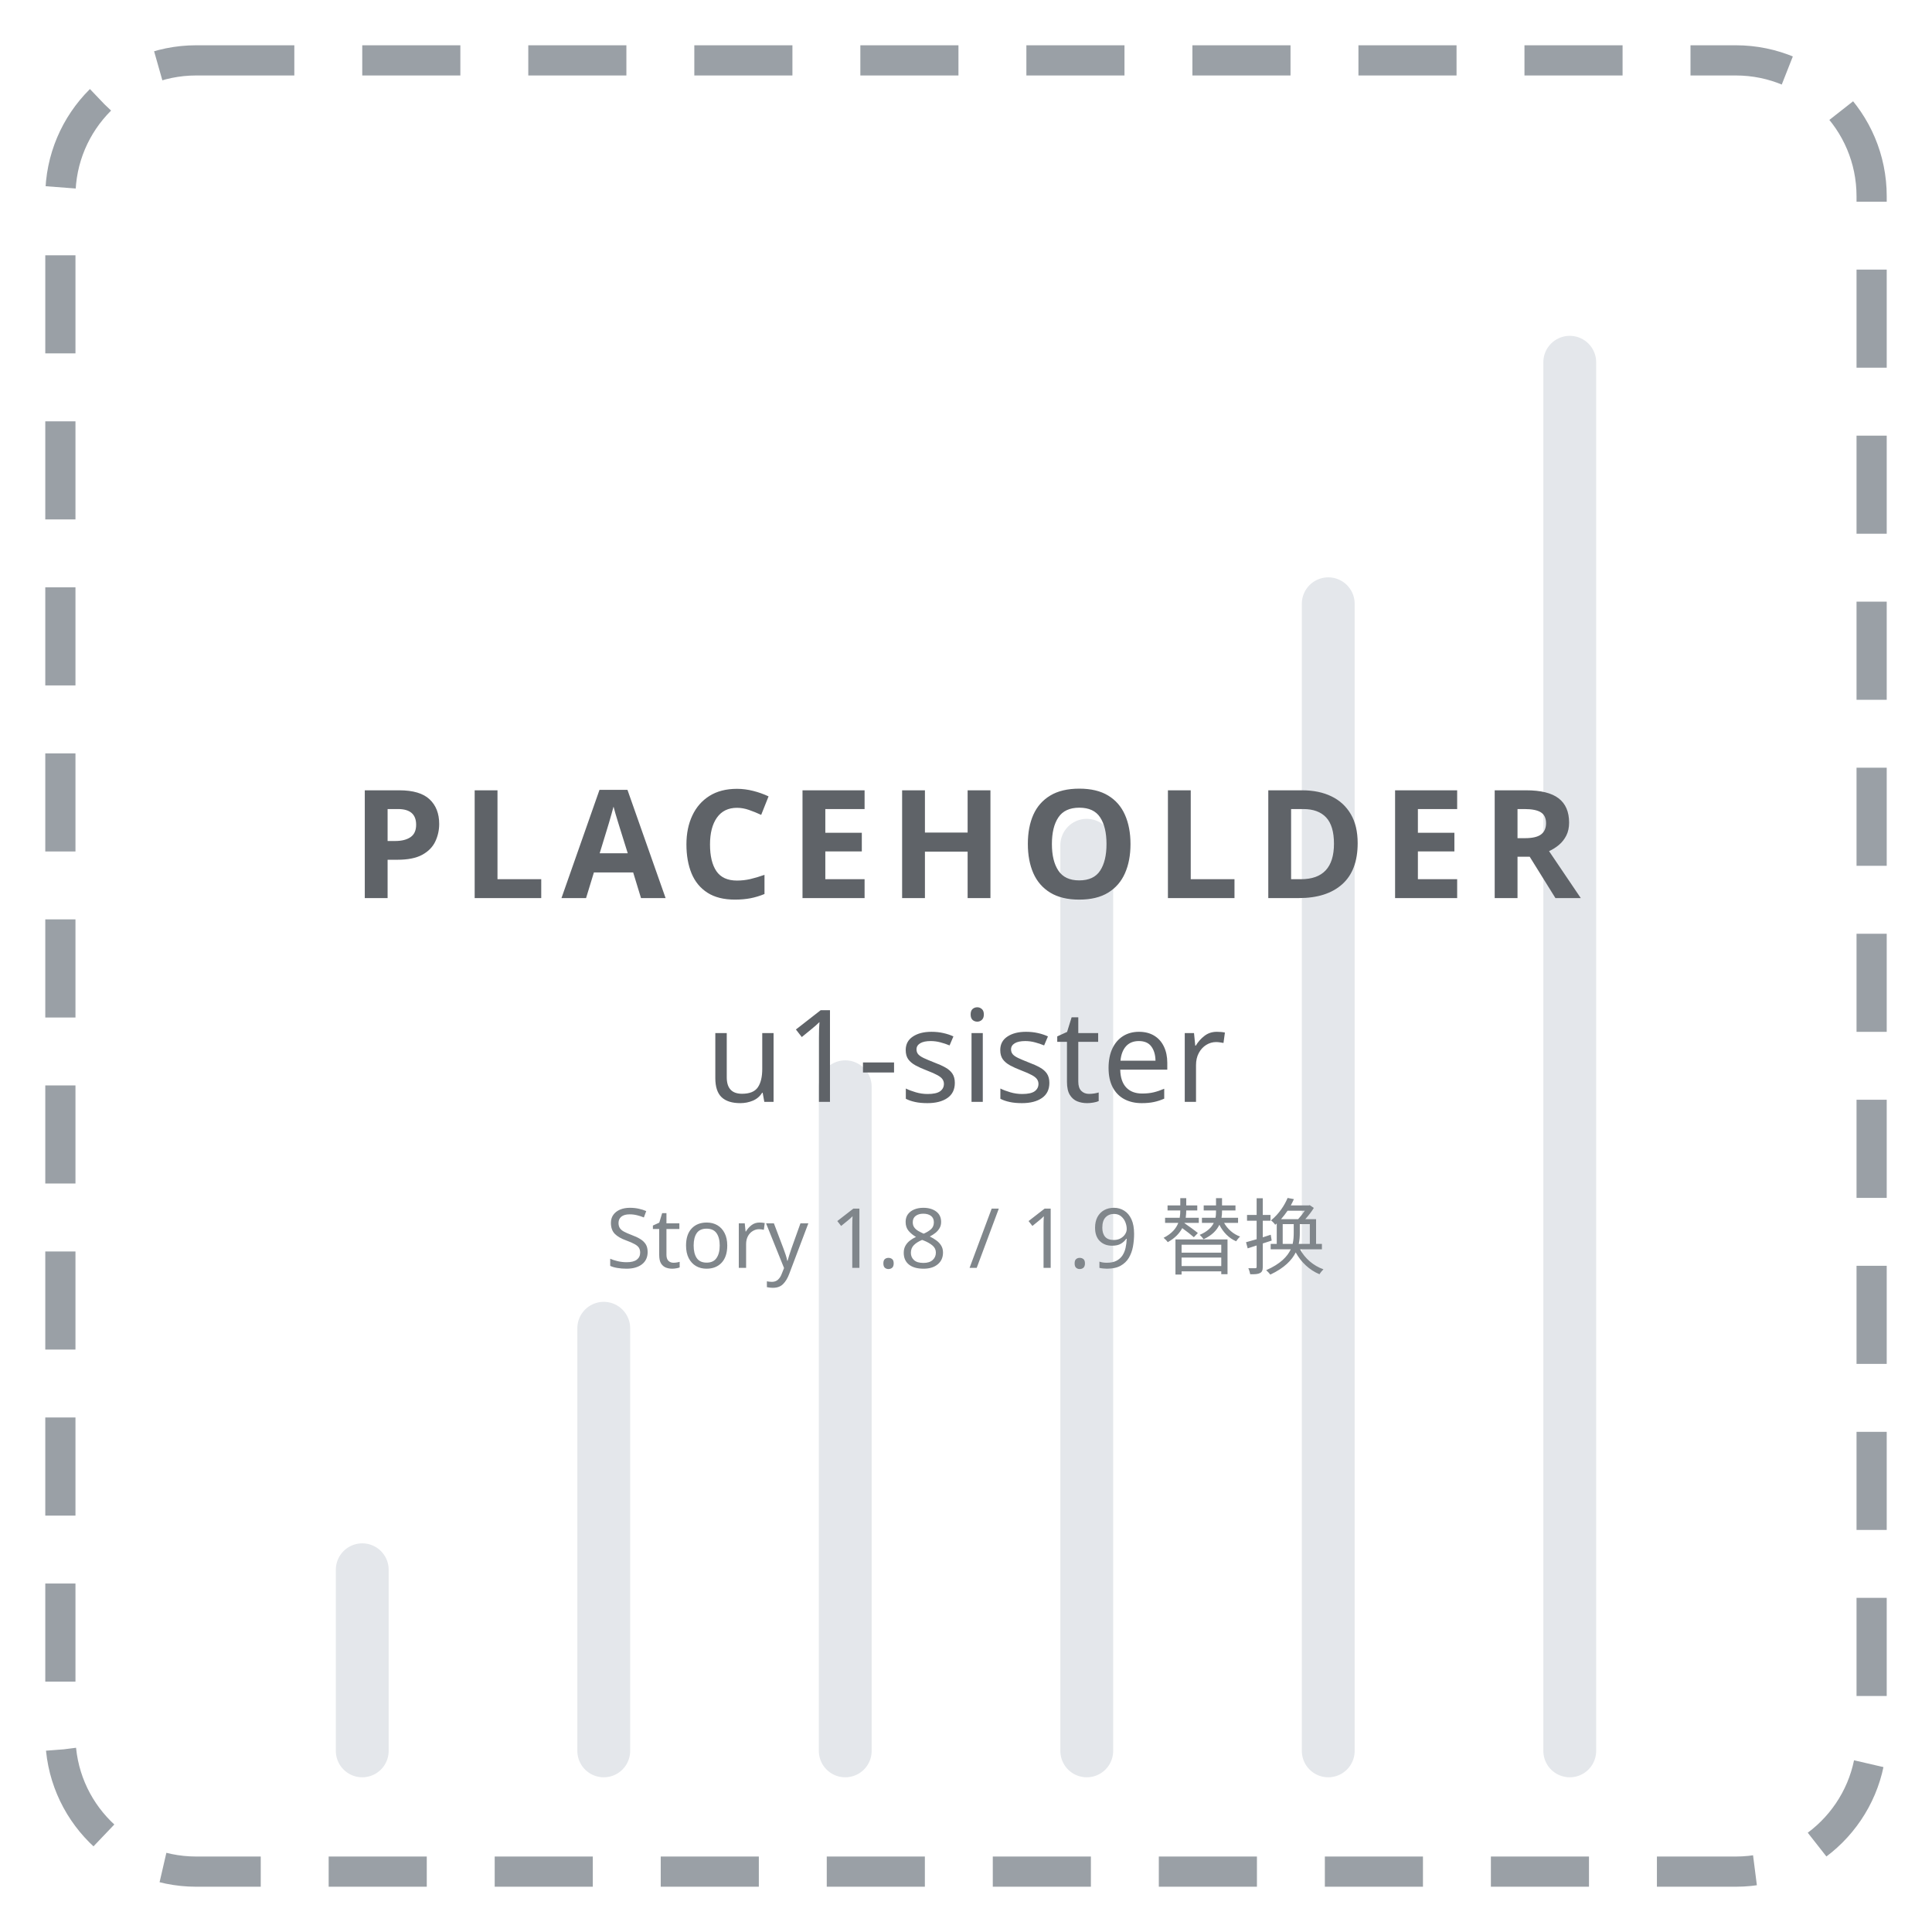
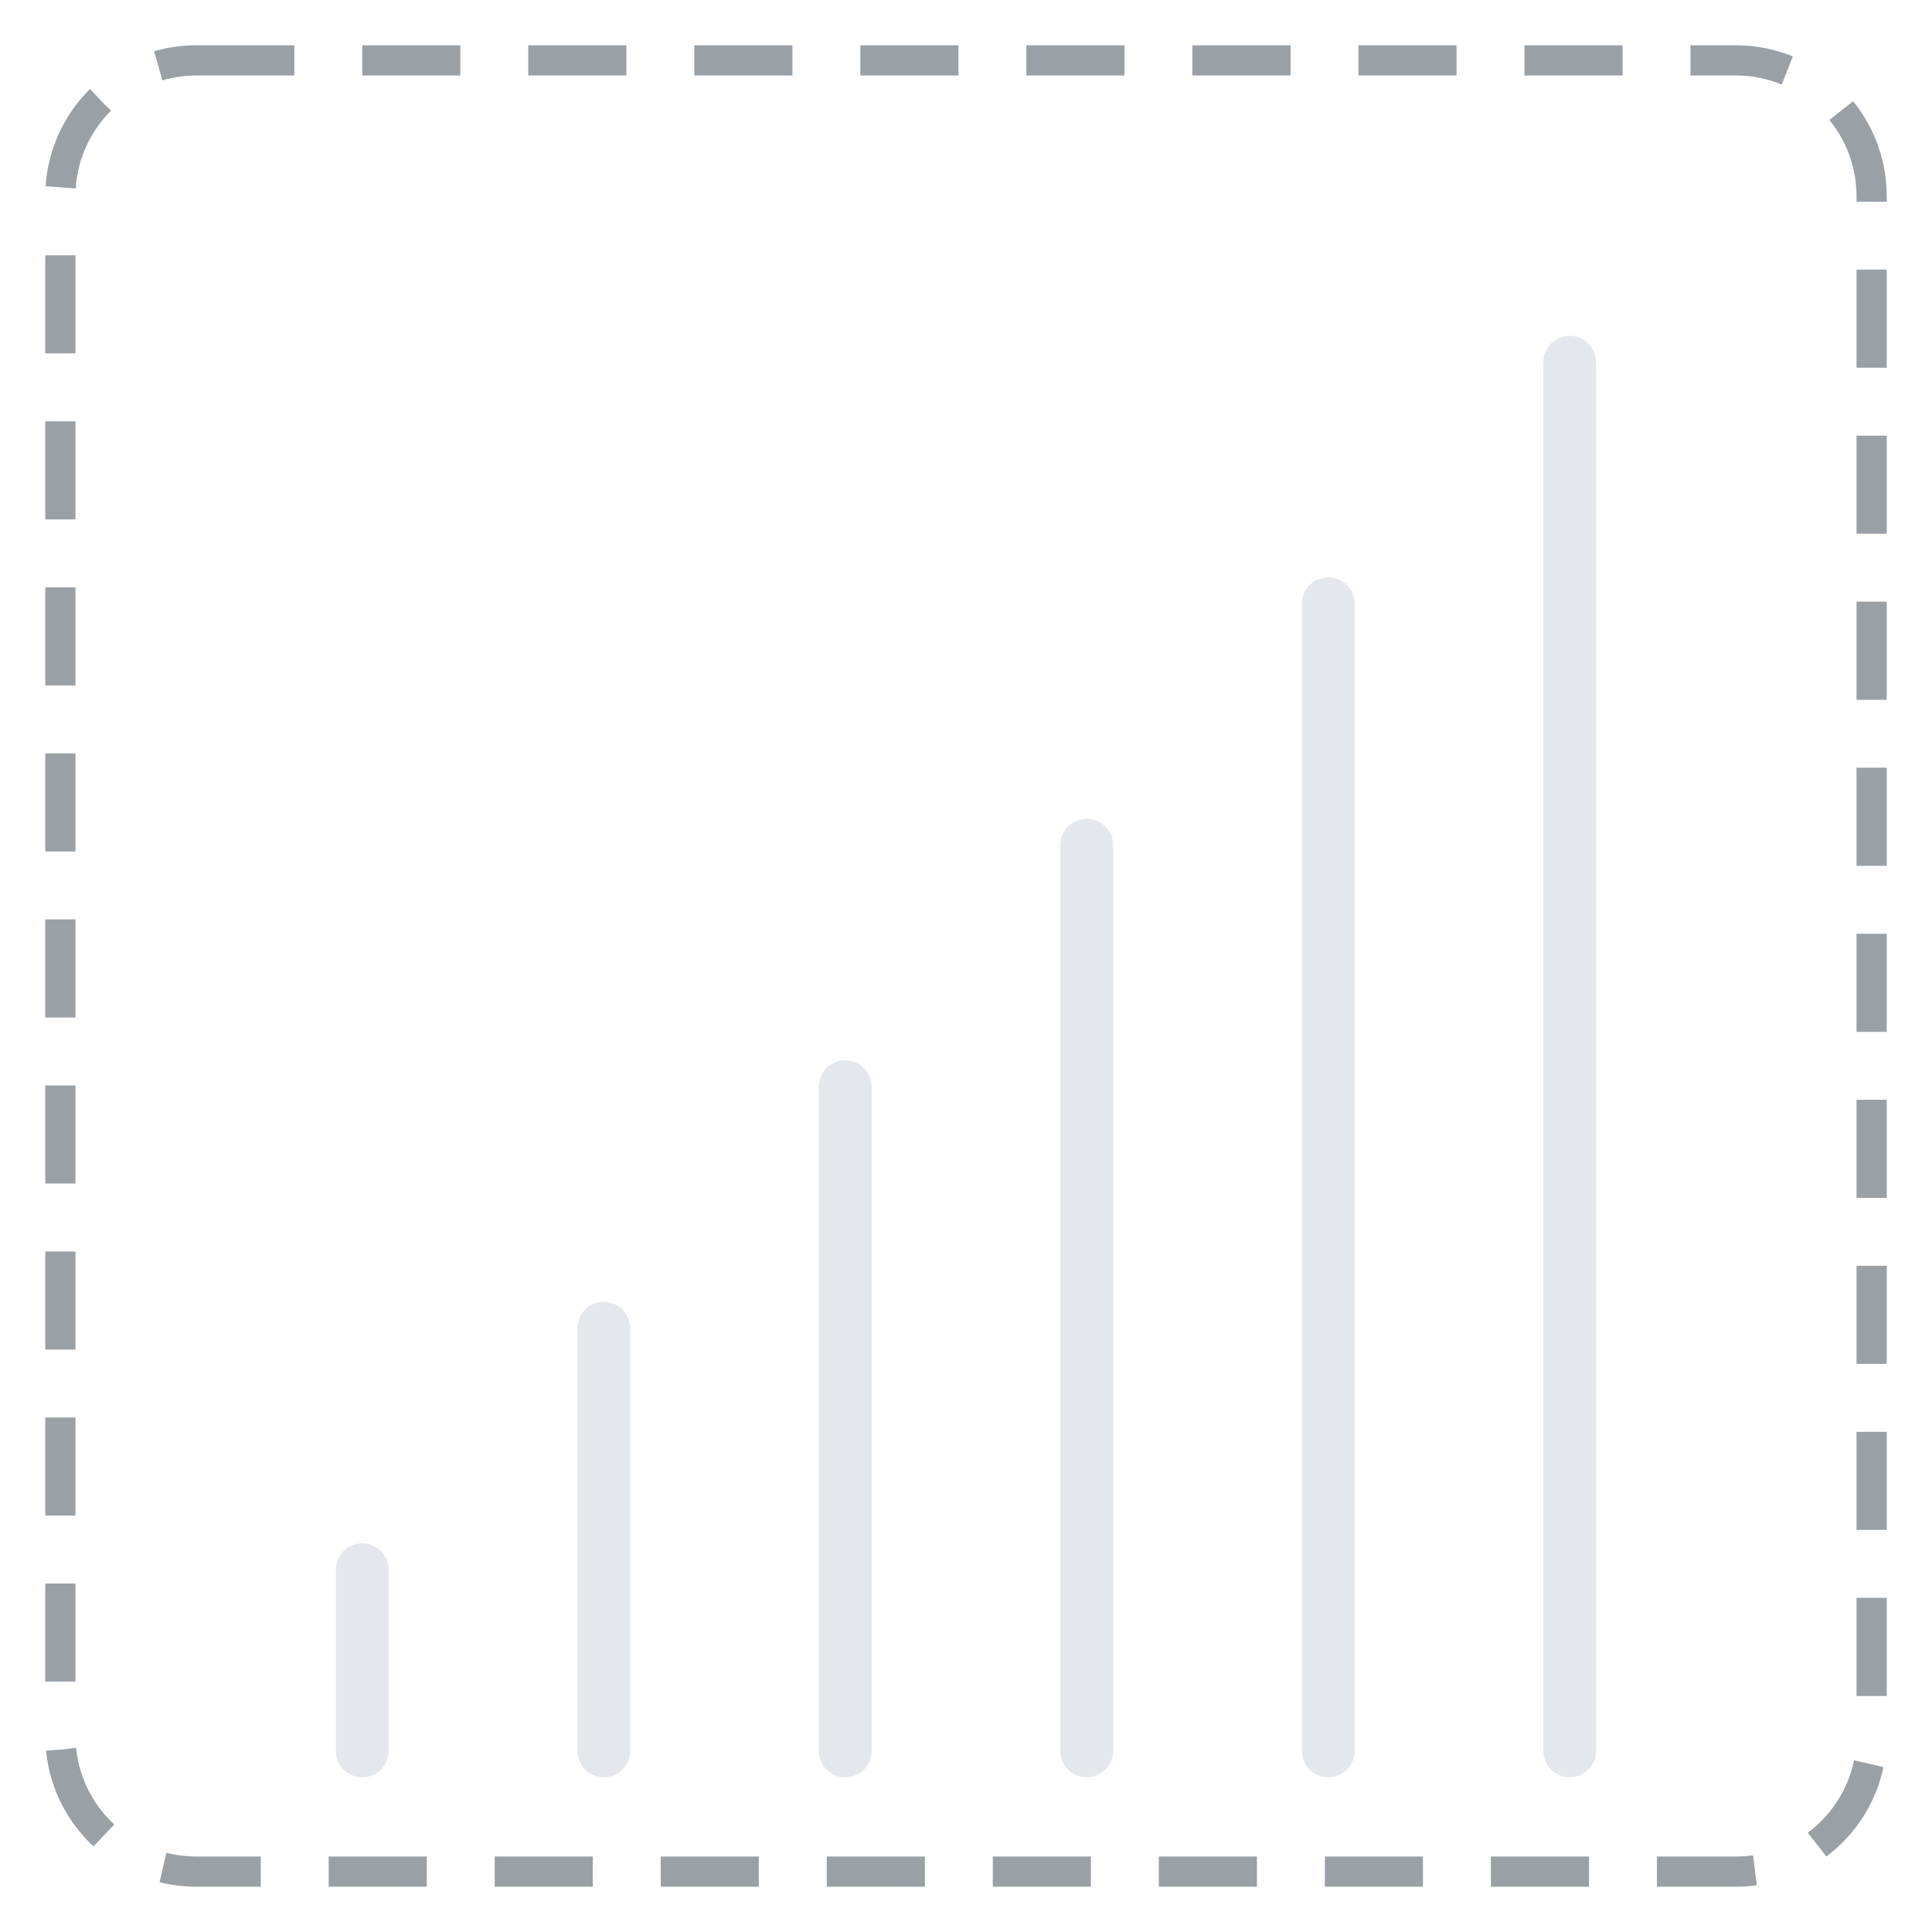
<svg xmlns="http://www.w3.org/2000/svg" viewBox="0 0 512 512" width="512" height="512" role="img" aria-label="占位图：u1-sister">
  <g stroke="#e4e7eb" stroke-width="14" stroke-linecap="round">
    <line x1="96" y1="416" x2="96" y2="464" />
    <line x1="160" y1="352" x2="160" y2="464" />
    <line x1="224" y1="288" x2="224" y2="464" />
    <line x1="288" y1="224" x2="288" y2="464" />
    <line x1="352" y1="160" x2="352" y2="464" />
    <line x1="416" y1="96" x2="416" y2="464" />
  </g>
  <rect x="16" y="16" width="480" height="480" rx="36" fill="none" stroke="#9aa0a6" stroke-width="8" stroke-dasharray="26 18" />
-   <text x="256" y="238" text-anchor="middle" font-family="system-ui, sans-serif" font-size="40" font-weight="700" fill="#5f6368" letter-spacing="4">PLACEHOLDER</text>
-   <text x="256" y="292" text-anchor="middle" font-family="system-ui, sans-serif" font-size="34" fill="#5f6368">u1-sister</text>
-   <text x="256" y="336" text-anchor="middle" font-family="system-ui, sans-serif" font-size="22" fill="#80868b">Story 1.8 / 1.9 替换</text>
</svg>
